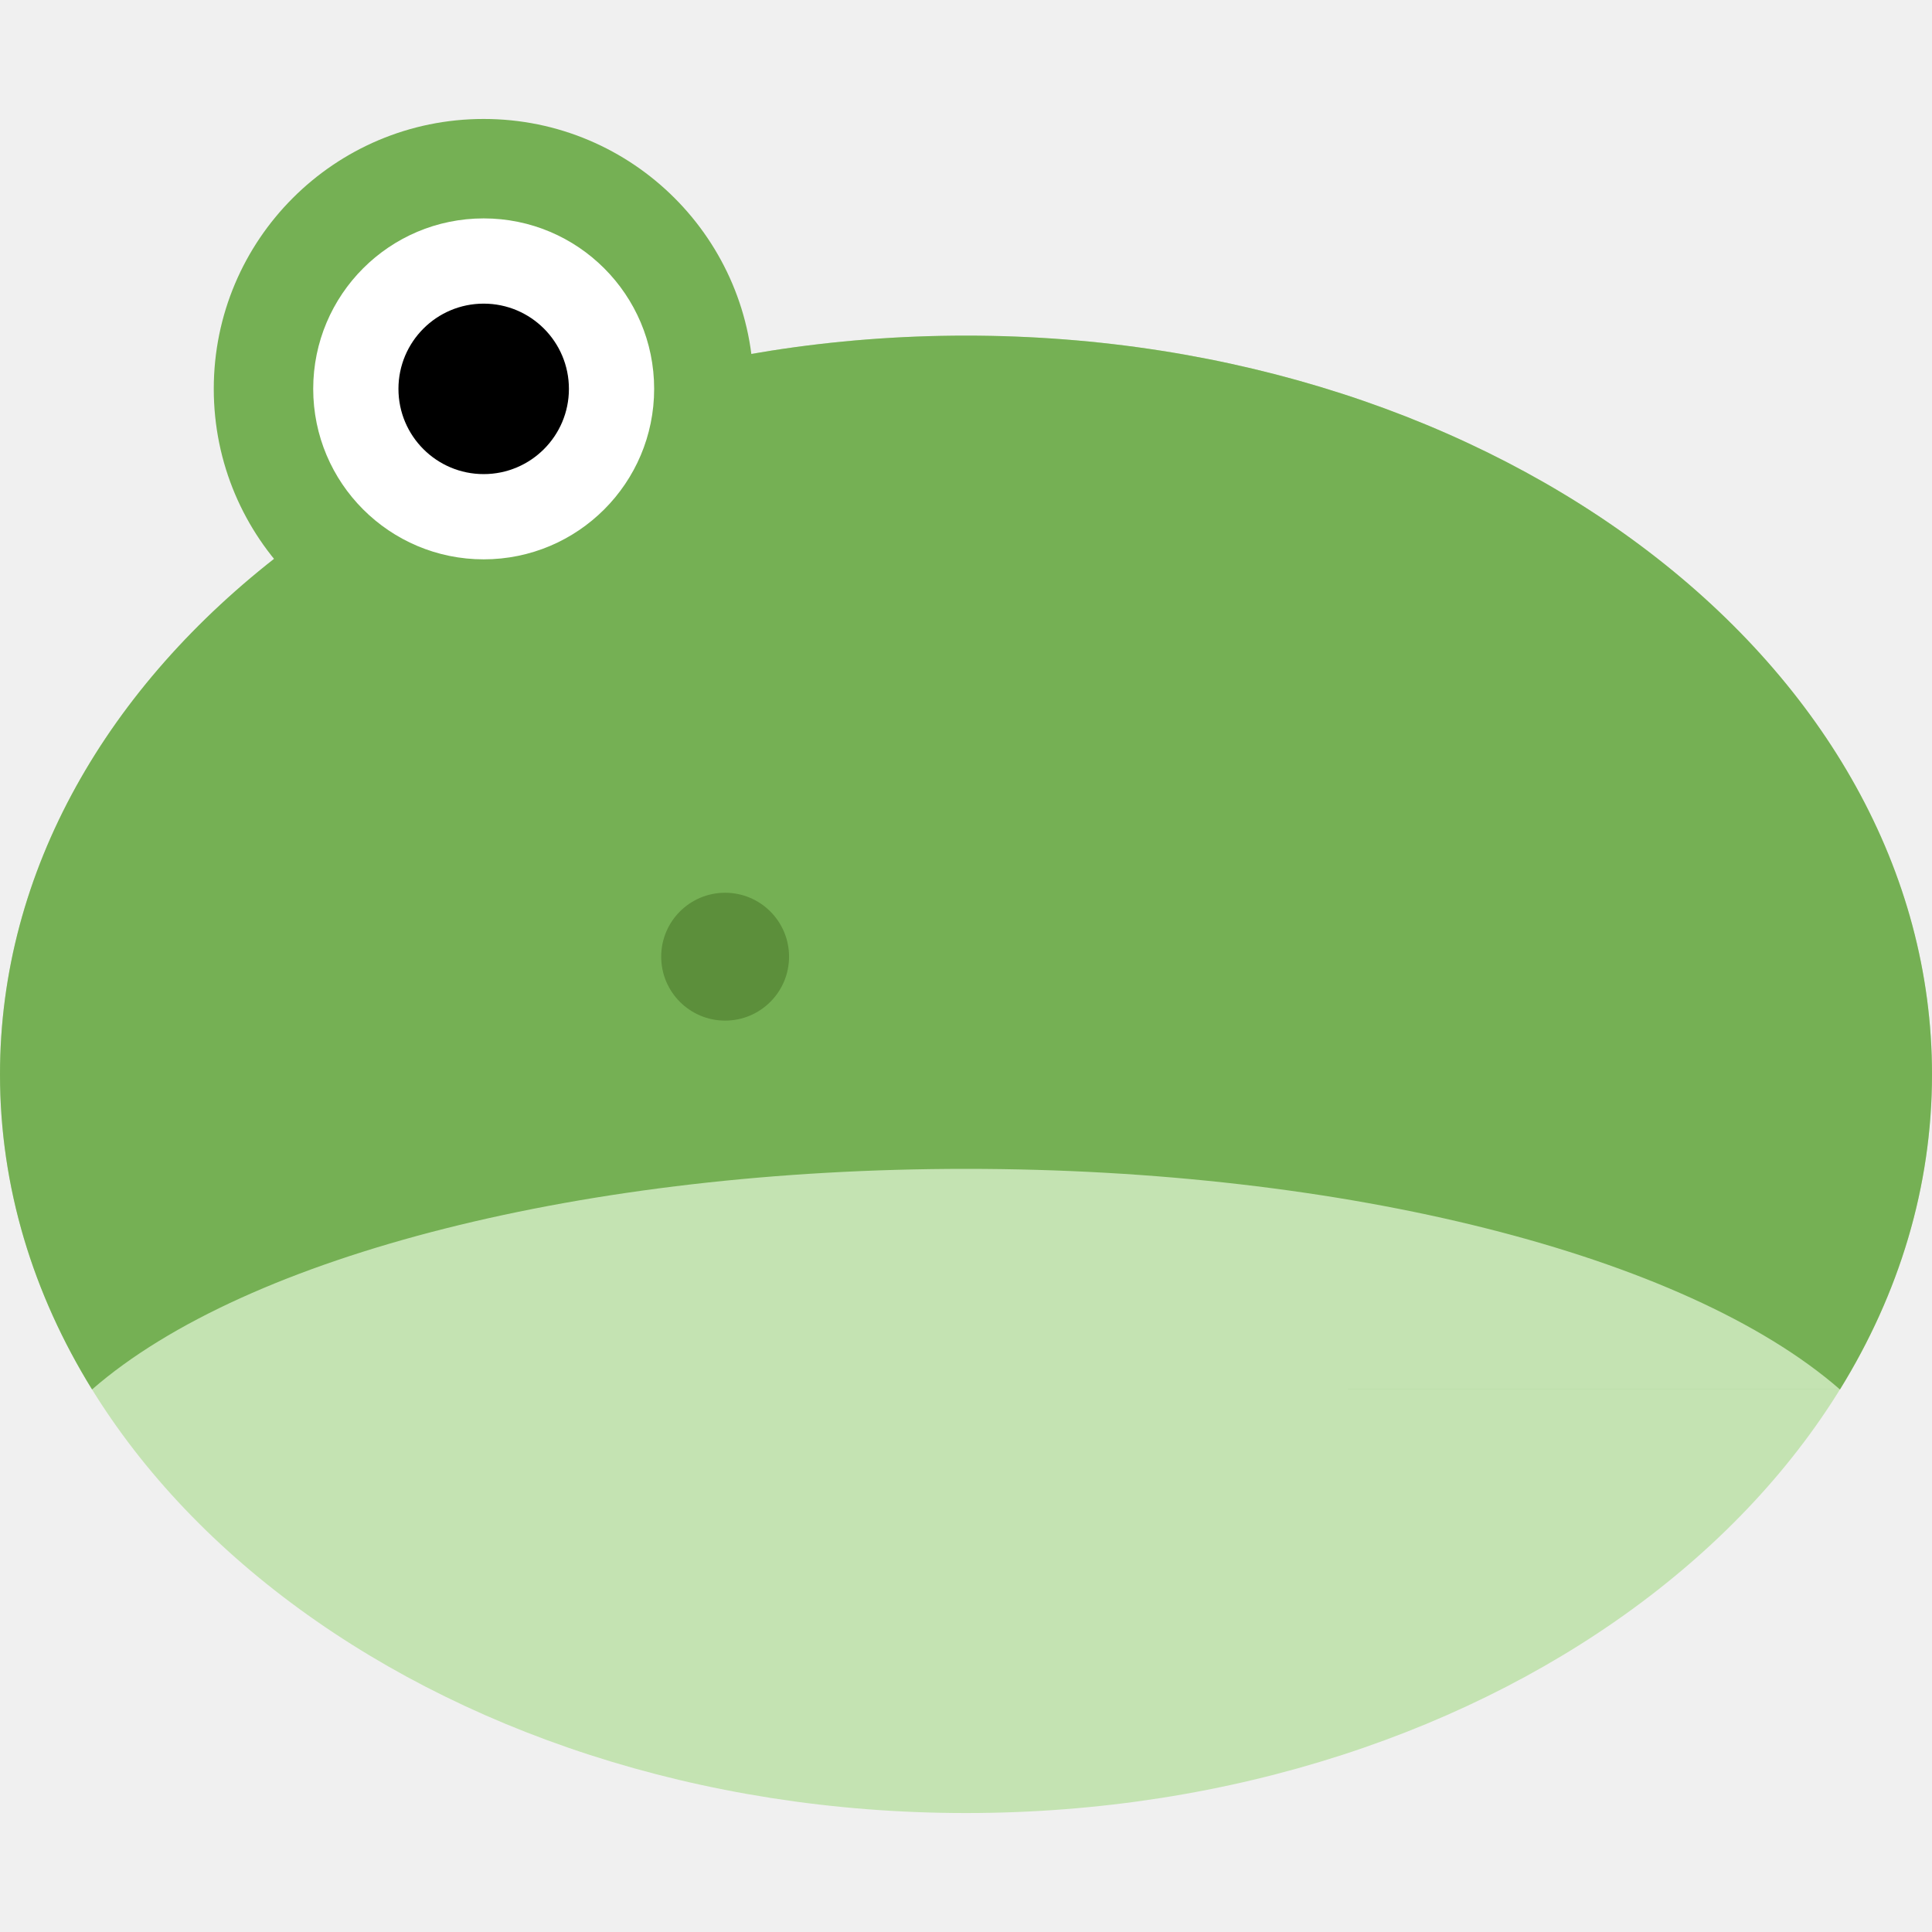
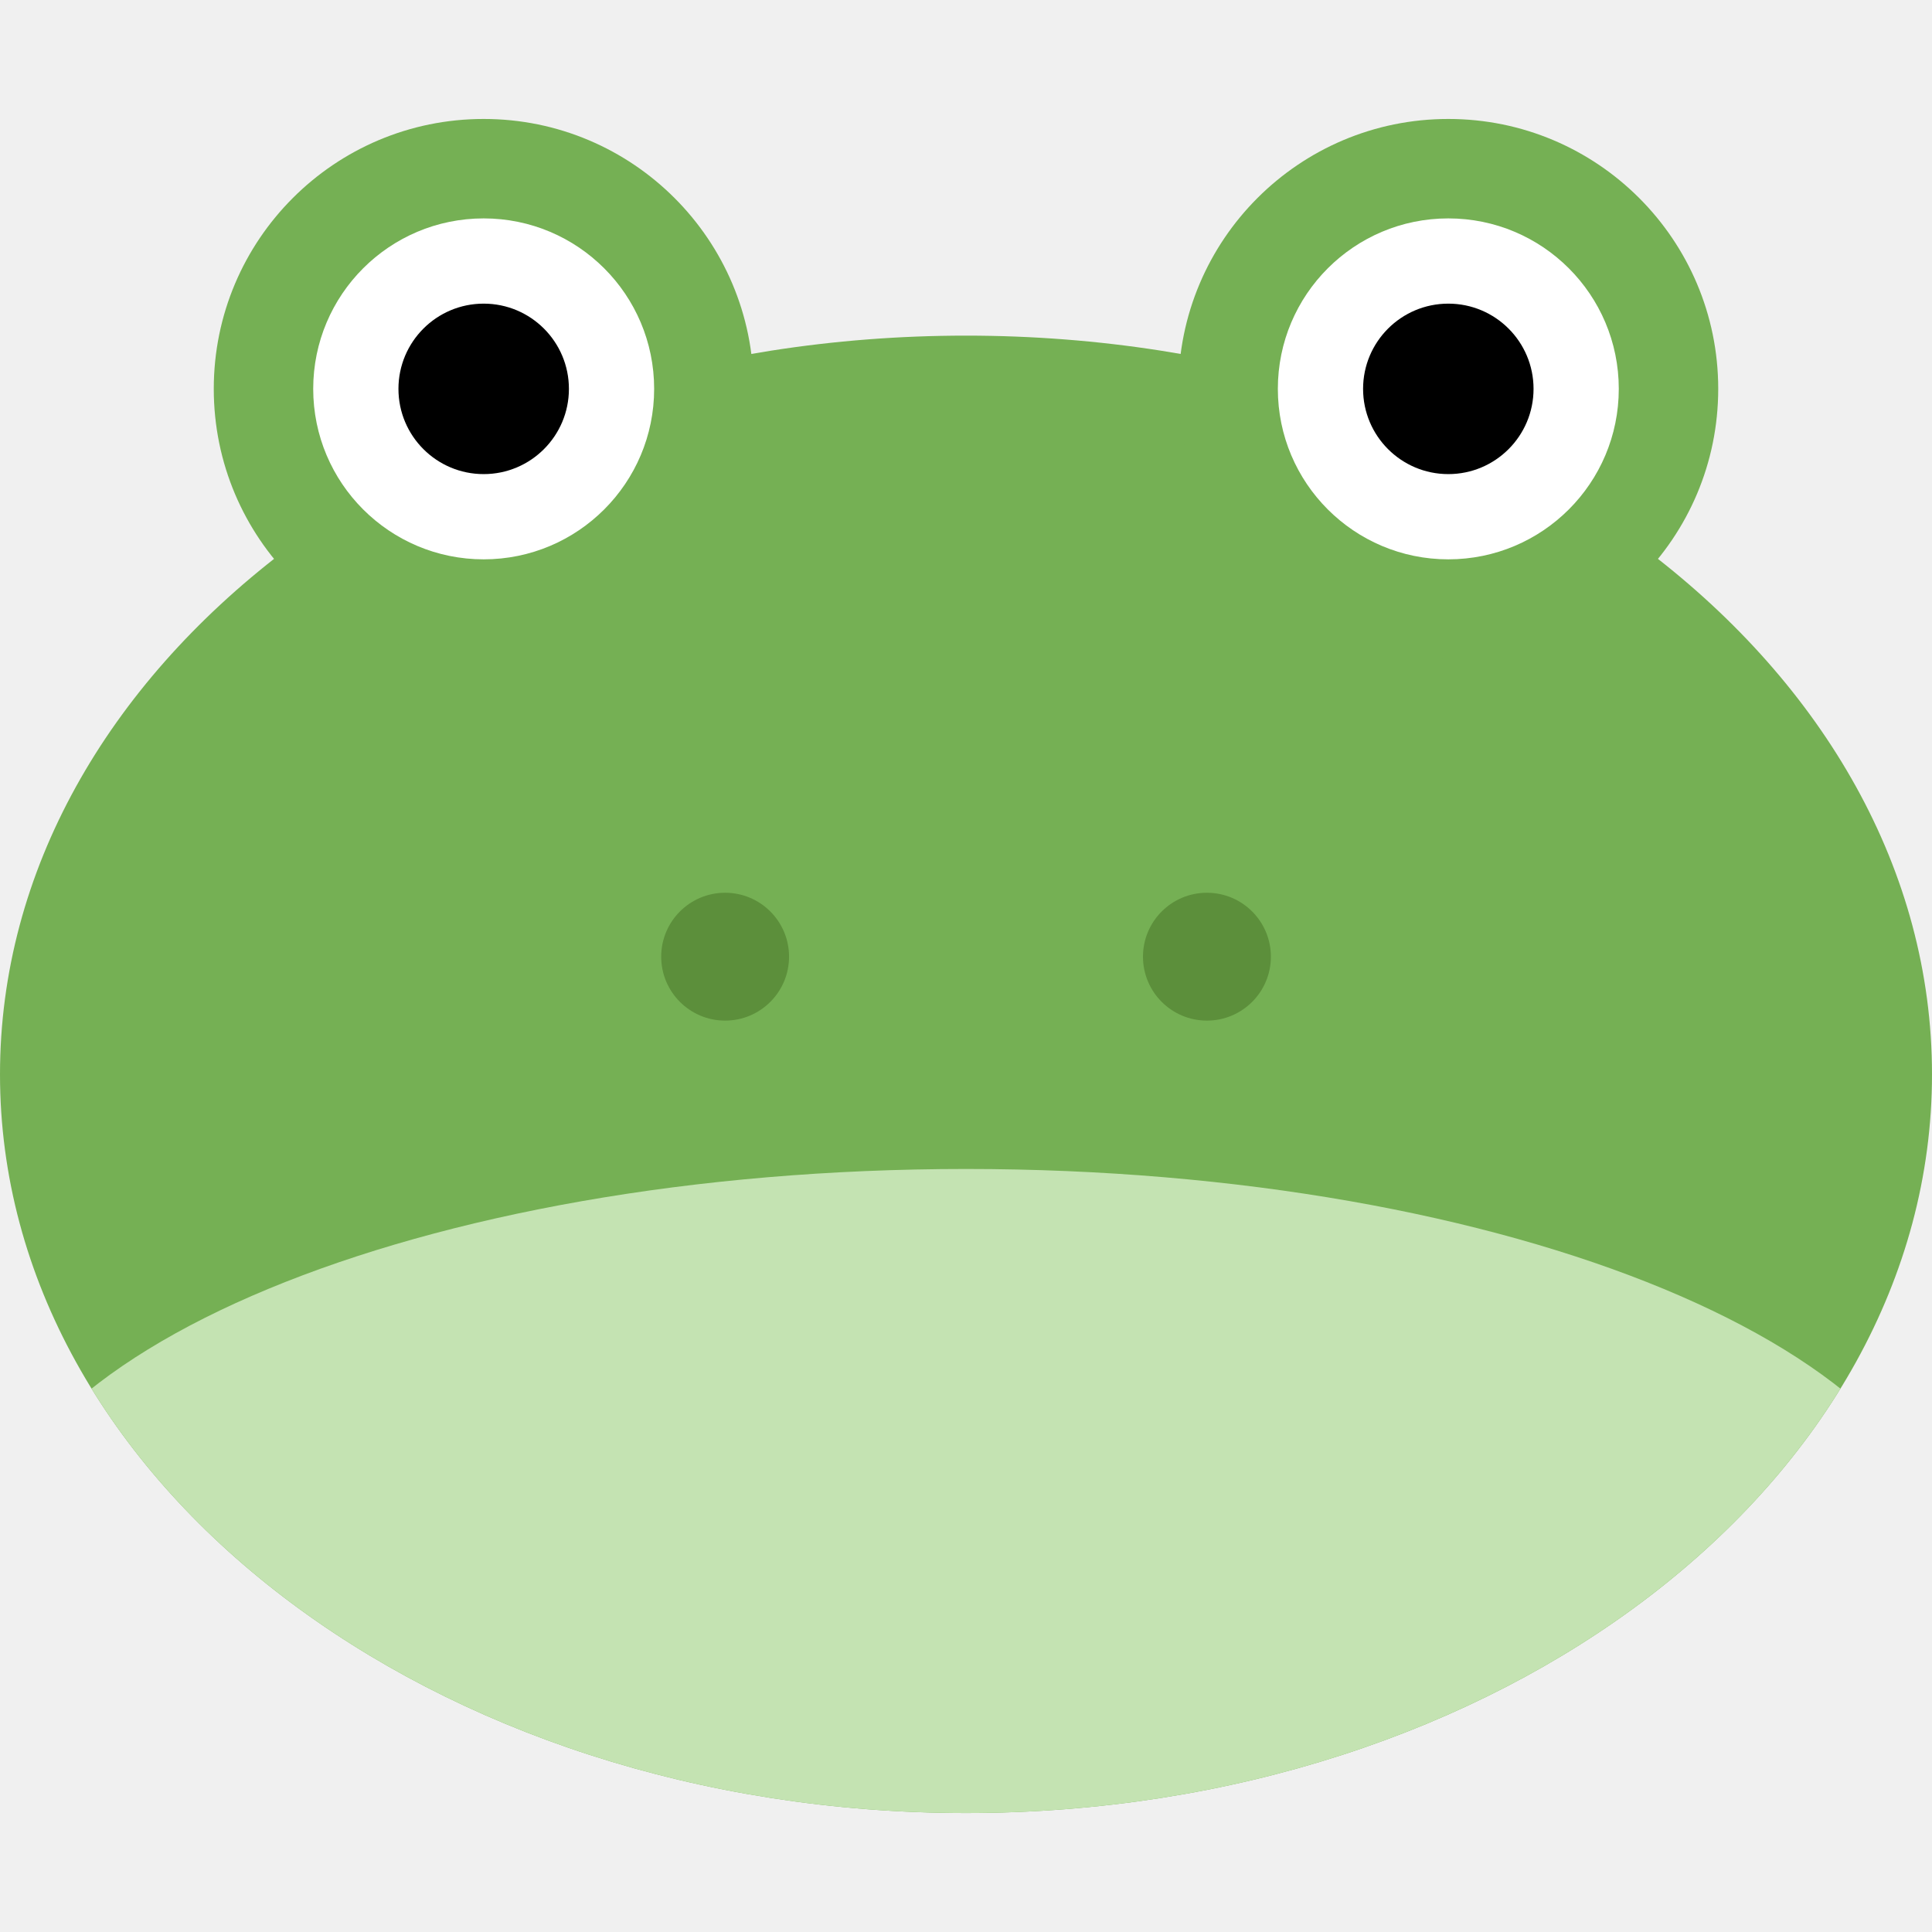
<svg xmlns="http://www.w3.org/2000/svg" id="svg8" version="1.1" viewBox="0 0 68 68" height="68" width="68">
  <defs id="defs2">
-     </defs>
+     <clipPath clipPathUnits="userSpaceOnUse" id="clipPath12489">
+       <path d="M 68,37.813 A 34,26 0 0 1 34,63.813 34,26 0 0 1 0,37.813 34,26 0 0 1 34,11.813 34,26 0 0 1 68,37.813" style="opacity:1;fill:#ffffff;fill-opacity:1;stroke:none;stroke-width:0.298;stroke-linecap:square;stroke-linejoin:round;stroke-miterlimit:10;stroke-dasharray:none;stroke-opacity:0.855;paint-order:normal" id="path12491" />
+     </clipPath>
+   </defs>
  <g id="layer1">
    <g id="g901">
-       <path d="M 34,63.813 C 15.222,63.813 0,52.172 0,37.813 7.2221873e-7,23.453 15.222,11.813 34,11.813 c 18.778,0 34,11.641 34,26 0,14.359 -15.222,26 -34,26 z" style="opacity:1;fill:#c4e3b2;fill-opacity:1;stroke:none;stroke-width:0.298;stroke-linecap:square;stroke-linejoin:round;stroke-miterlimit:10;stroke-dasharray:none;stroke-opacity:0.855;paint-order:normal" id="ellipse869" />
-       <path id="path910" d="M 64.76,48.904 C 59.301,44.147 47.311,41.14 34,41.14 c -13.311,0 -25.301,3.007 -30.76,7.764 m 0,0 C 1.162,45.54 0,41.78 0,37.813 0,23.453 15.222,11.813 34,11.813 c 18.778,0 34,11.641 34,26 0,3.968 -1.162,7.728 -3.24,11.092" style="opacity:1;fill:#75b054;fill-opacity:1;stroke:none;stroke-width:0.298;stroke-linecap:square;stroke-linejoin:round;stroke-miterlimit:10;stroke-dasharray:none;stroke-opacity:0.855;paint-order:normal" />
-       <ellipse style="opacity:1;fill:#75b054;fill-opacity:1;stroke:none;stroke-width:0.359;stroke-linecap:square;stroke-linejoin:round;stroke-miterlimit:10;stroke-dasharray:none;stroke-opacity:0.855;paint-order:normal" id="path861" cx="17.024" cy="13.687" rx="9.5" ry="9.5" />
-       <ellipse cy="13.687" cx="17.024" id="circle863" style="opacity:1;fill:#ffffff;fill-opacity:1;stroke:none;stroke-width:0.227;stroke-linecap:square;stroke-linejoin:round;stroke-miterlimit:10;stroke-dasharray:none;stroke-opacity:0.855;paint-order:normal" rx="6" ry="6" />
-       <ellipse style="opacity:1;fill:#000000;fill-opacity:1;stroke:none;stroke-width:0.113;stroke-linecap:square;stroke-linejoin:round;stroke-miterlimit:10;stroke-dasharray:none;stroke-opacity:0.855;paint-order:normal" id="circle865" cx="17.024" cy="13.687" rx="3" ry="3" />
+       <path d="M 68,37.813 A 34,26 0 0 1 34,63.813 34,26 0 0 1 0,37.813 34,26 0 0 1 34,11.813 34,26 0 0 1 68,37.813" style="opacity:1;fill:#75b054;fill-opacity:1;stroke:none;stroke-width:0.298;stroke-linecap:square;stroke-linejoin:round;stroke-miterlimit:10;stroke-dasharray:none;stroke-opacity:0.855;paint-order:normal" id="ellipse869" />
+       <g id="g936">
+         <ellipse style="opacity:1;fill:#75b054;fill-opacity:1;stroke:none;stroke-width:0.359;stroke-linecap:square;stroke-linejoin:round;stroke-miterlimit:10;stroke-dasharray:none;stroke-opacity:0.855;paint-order:normal" id="path861" cx="17.024" cy="13.687" rx="9.5" ry="9.5" />
+         <ellipse cy="13.687" cx="17.024" id="circle863" style="opacity:1;fill:#ffffff;fill-opacity:1;stroke:none;stroke-width:0.227;stroke-linecap:square;stroke-linejoin:round;stroke-miterlimit:10;stroke-dasharray:none;stroke-opacity:0.855;paint-order:normal" rx="6" ry="6" />
+         <ellipse style="opacity:1;fill:#000000;fill-opacity:1;stroke:none;stroke-width:0.113;stroke-linecap:square;stroke-linejoin:round;stroke-miterlimit:10;stroke-dasharray:none;stroke-opacity:0.855;paint-order:normal" id="circle865" cx="17.024" cy="13.687" rx="3" ry="3" />
+       </g>
      <ellipse cy="33.672" cx="25.522" id="circle867" style="opacity:1;fill:#5c8f3b;fill-opacity:1;stroke:none;stroke-width:0.085;stroke-linecap:square;stroke-linejoin:round;stroke-miterlimit:10;stroke-dasharray:none;stroke-opacity:0.855;paint-order:normal" rx="2.25" ry="2.25" />
+       <g id="g944" transform="matrix(0.9999834,0,0,1,33.95222,0)" style="stroke-width:1">
+         <ellipse style="opacity:1;fill:#75b054;fill-opacity:1;stroke:none;stroke-width:0.359;stroke-linecap:square;stroke-linejoin:round;stroke-miterlimit:10;stroke-dasharray:none;stroke-opacity:0.855;paint-order:normal" id="ellipse938" cx="17.024" cy="13.687" rx="9.5" ry="9.5" />
+         <ellipse cy="13.687" cx="17.024" id="ellipse940" style="opacity:1;fill:#ffffff;fill-opacity:1;stroke:none;stroke-width:0.227;stroke-linecap:square;stroke-linejoin:round;stroke-miterlimit:10;stroke-dasharray:none;stroke-opacity:0.855;paint-order:normal" rx="6" ry="6" />
+         <ellipse style="opacity:1;fill:#000000;fill-opacity:1;stroke:none;stroke-width:0.113;stroke-linecap:square;stroke-linejoin:round;stroke-miterlimit:10;stroke-dasharray:none;stroke-opacity:0.855;paint-order:normal" id="ellipse942" cx="17.024" cy="13.687" rx="3" ry="3" />
+       </g>
+       <ellipse cy="33.672" cx="42.48" id="ellipse946" style="opacity:1;fill:#5c8f3b;fill-opacity:1;stroke:none;stroke-width:0.085;stroke-linecap:square;stroke-linejoin:round;stroke-miterlimit:10;stroke-dasharray:none;stroke-opacity:0.855;paint-order:normal" rx="2.251" ry="2.25" />
+       <ellipse style="fill:#c4e3b2;fill-opacity:1;stroke-width:1.7;paint-order:markers fill stroke" id="path1076" cx="34" cy="55.549" rx="34.722" ry="14.405" clip-path="url(#clipPath12489)" />
    </g>
  </g>
</svg>
